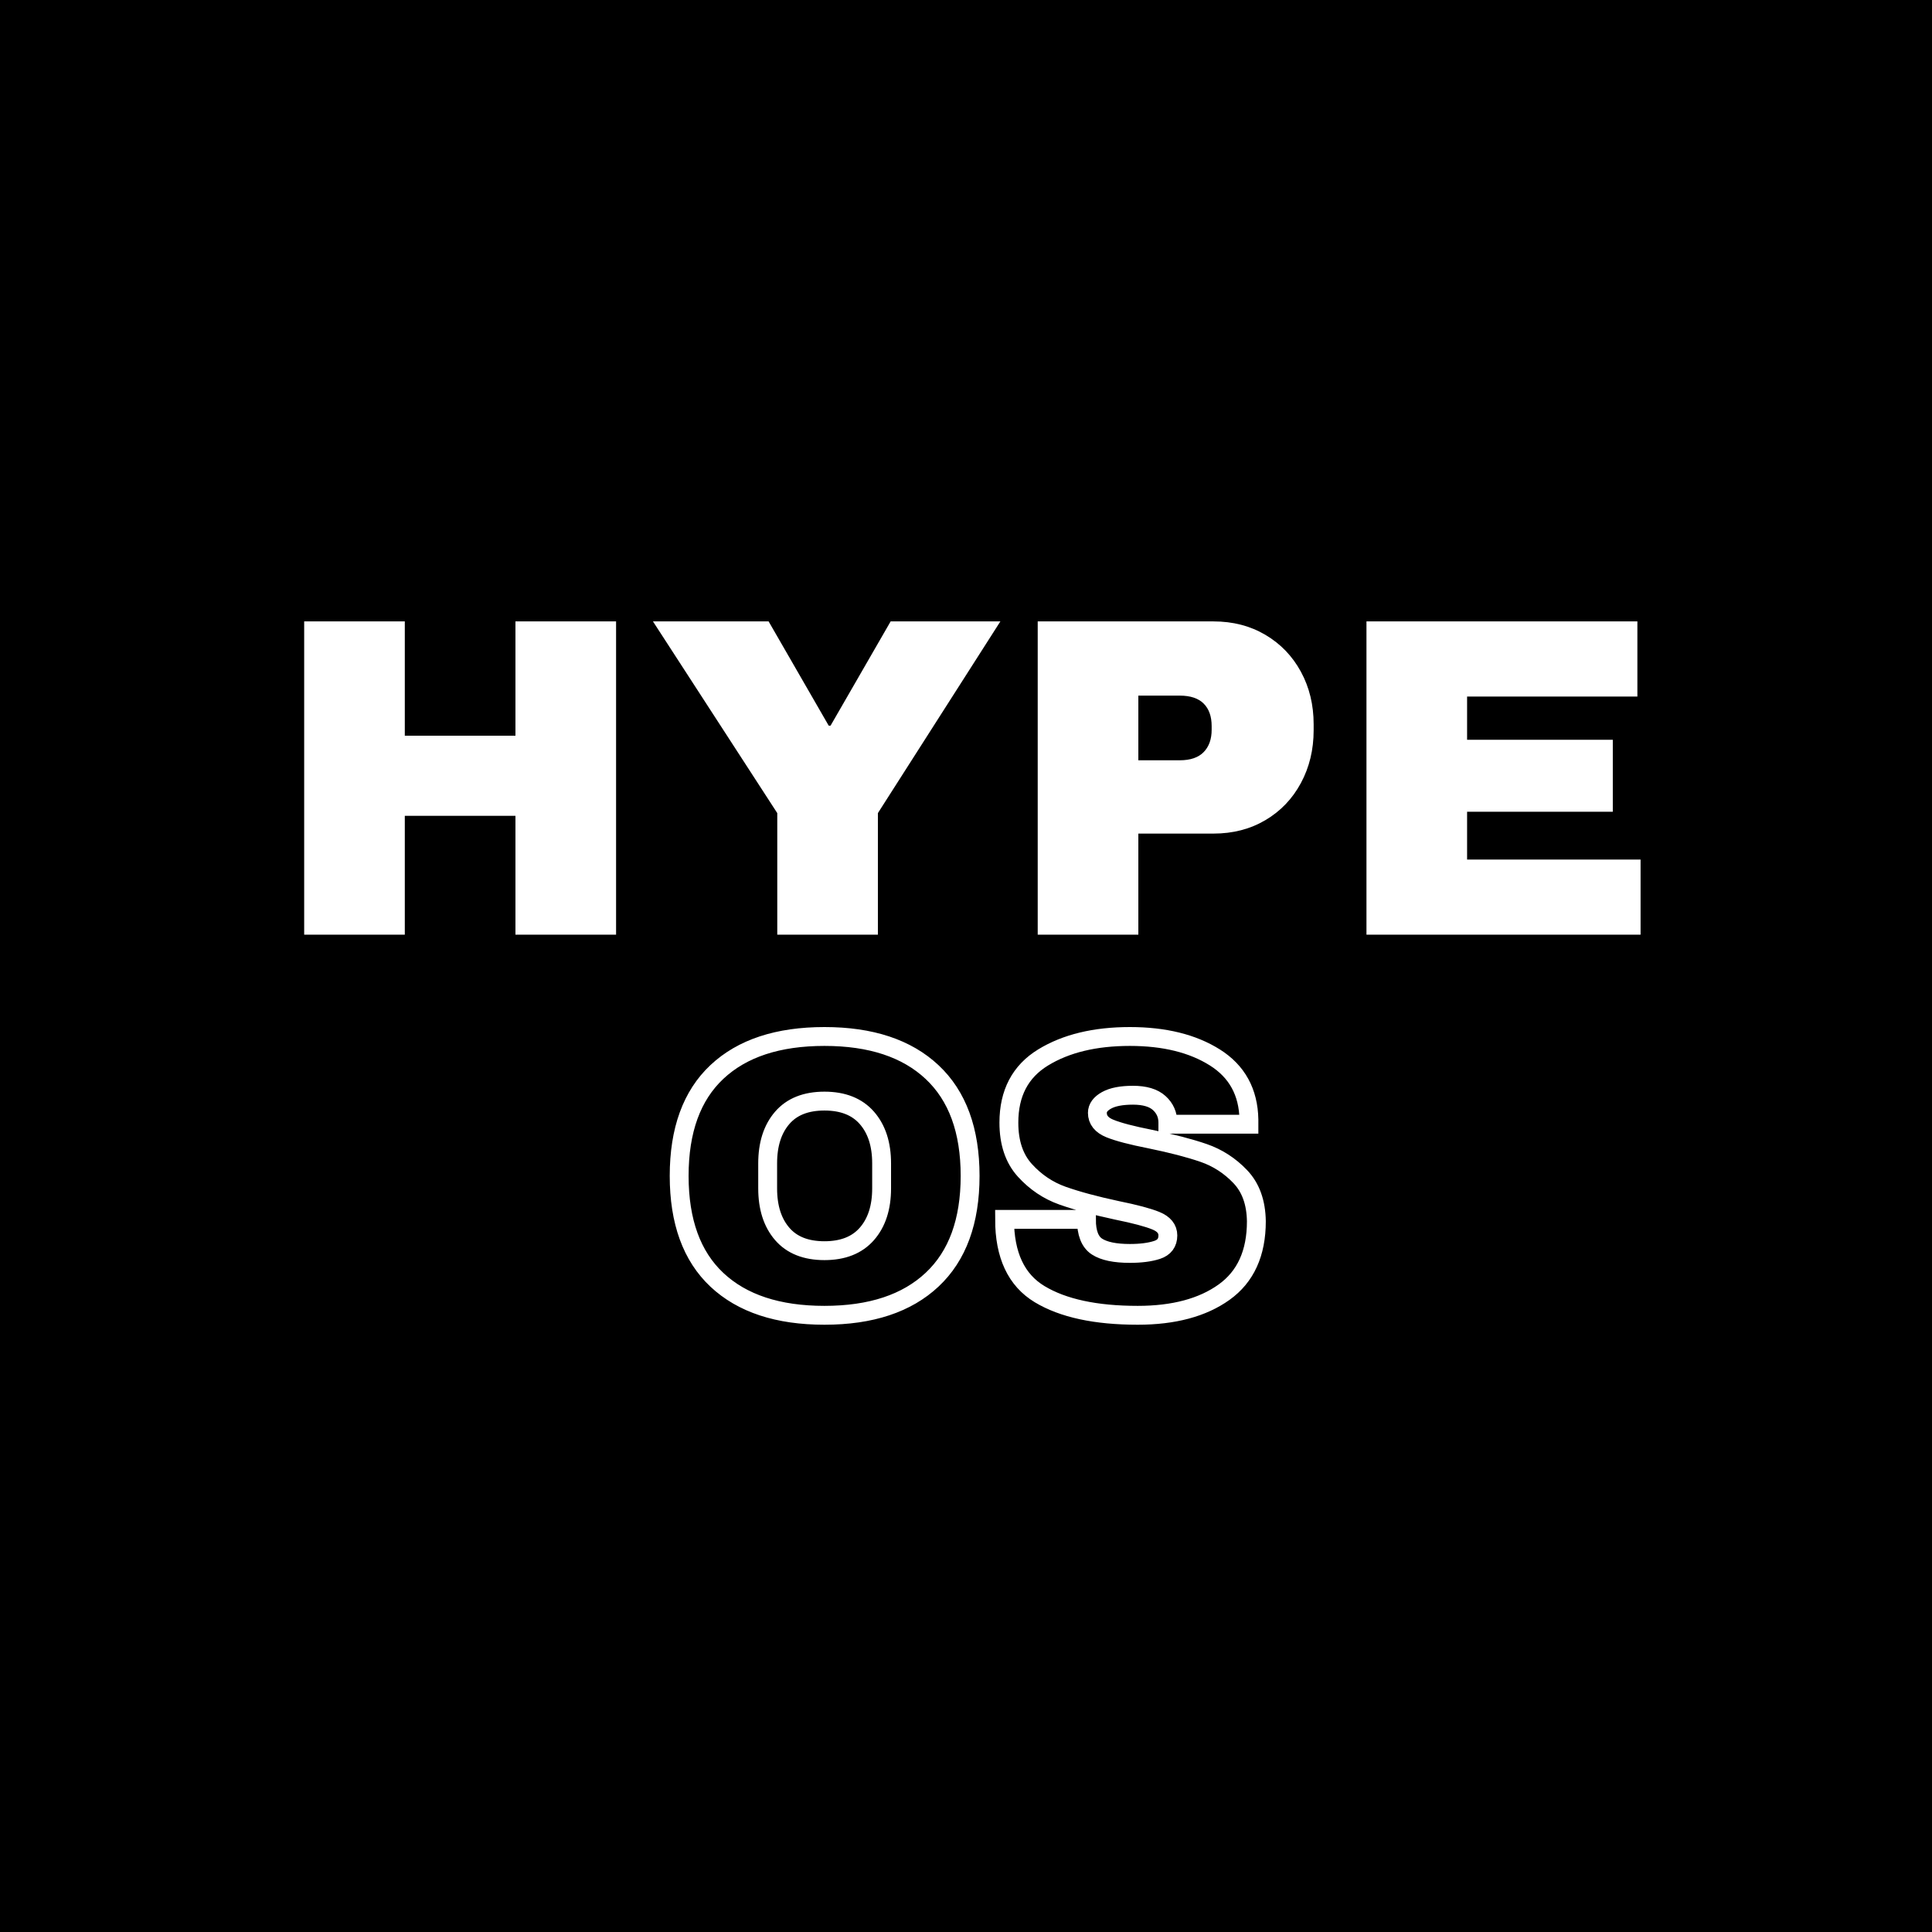
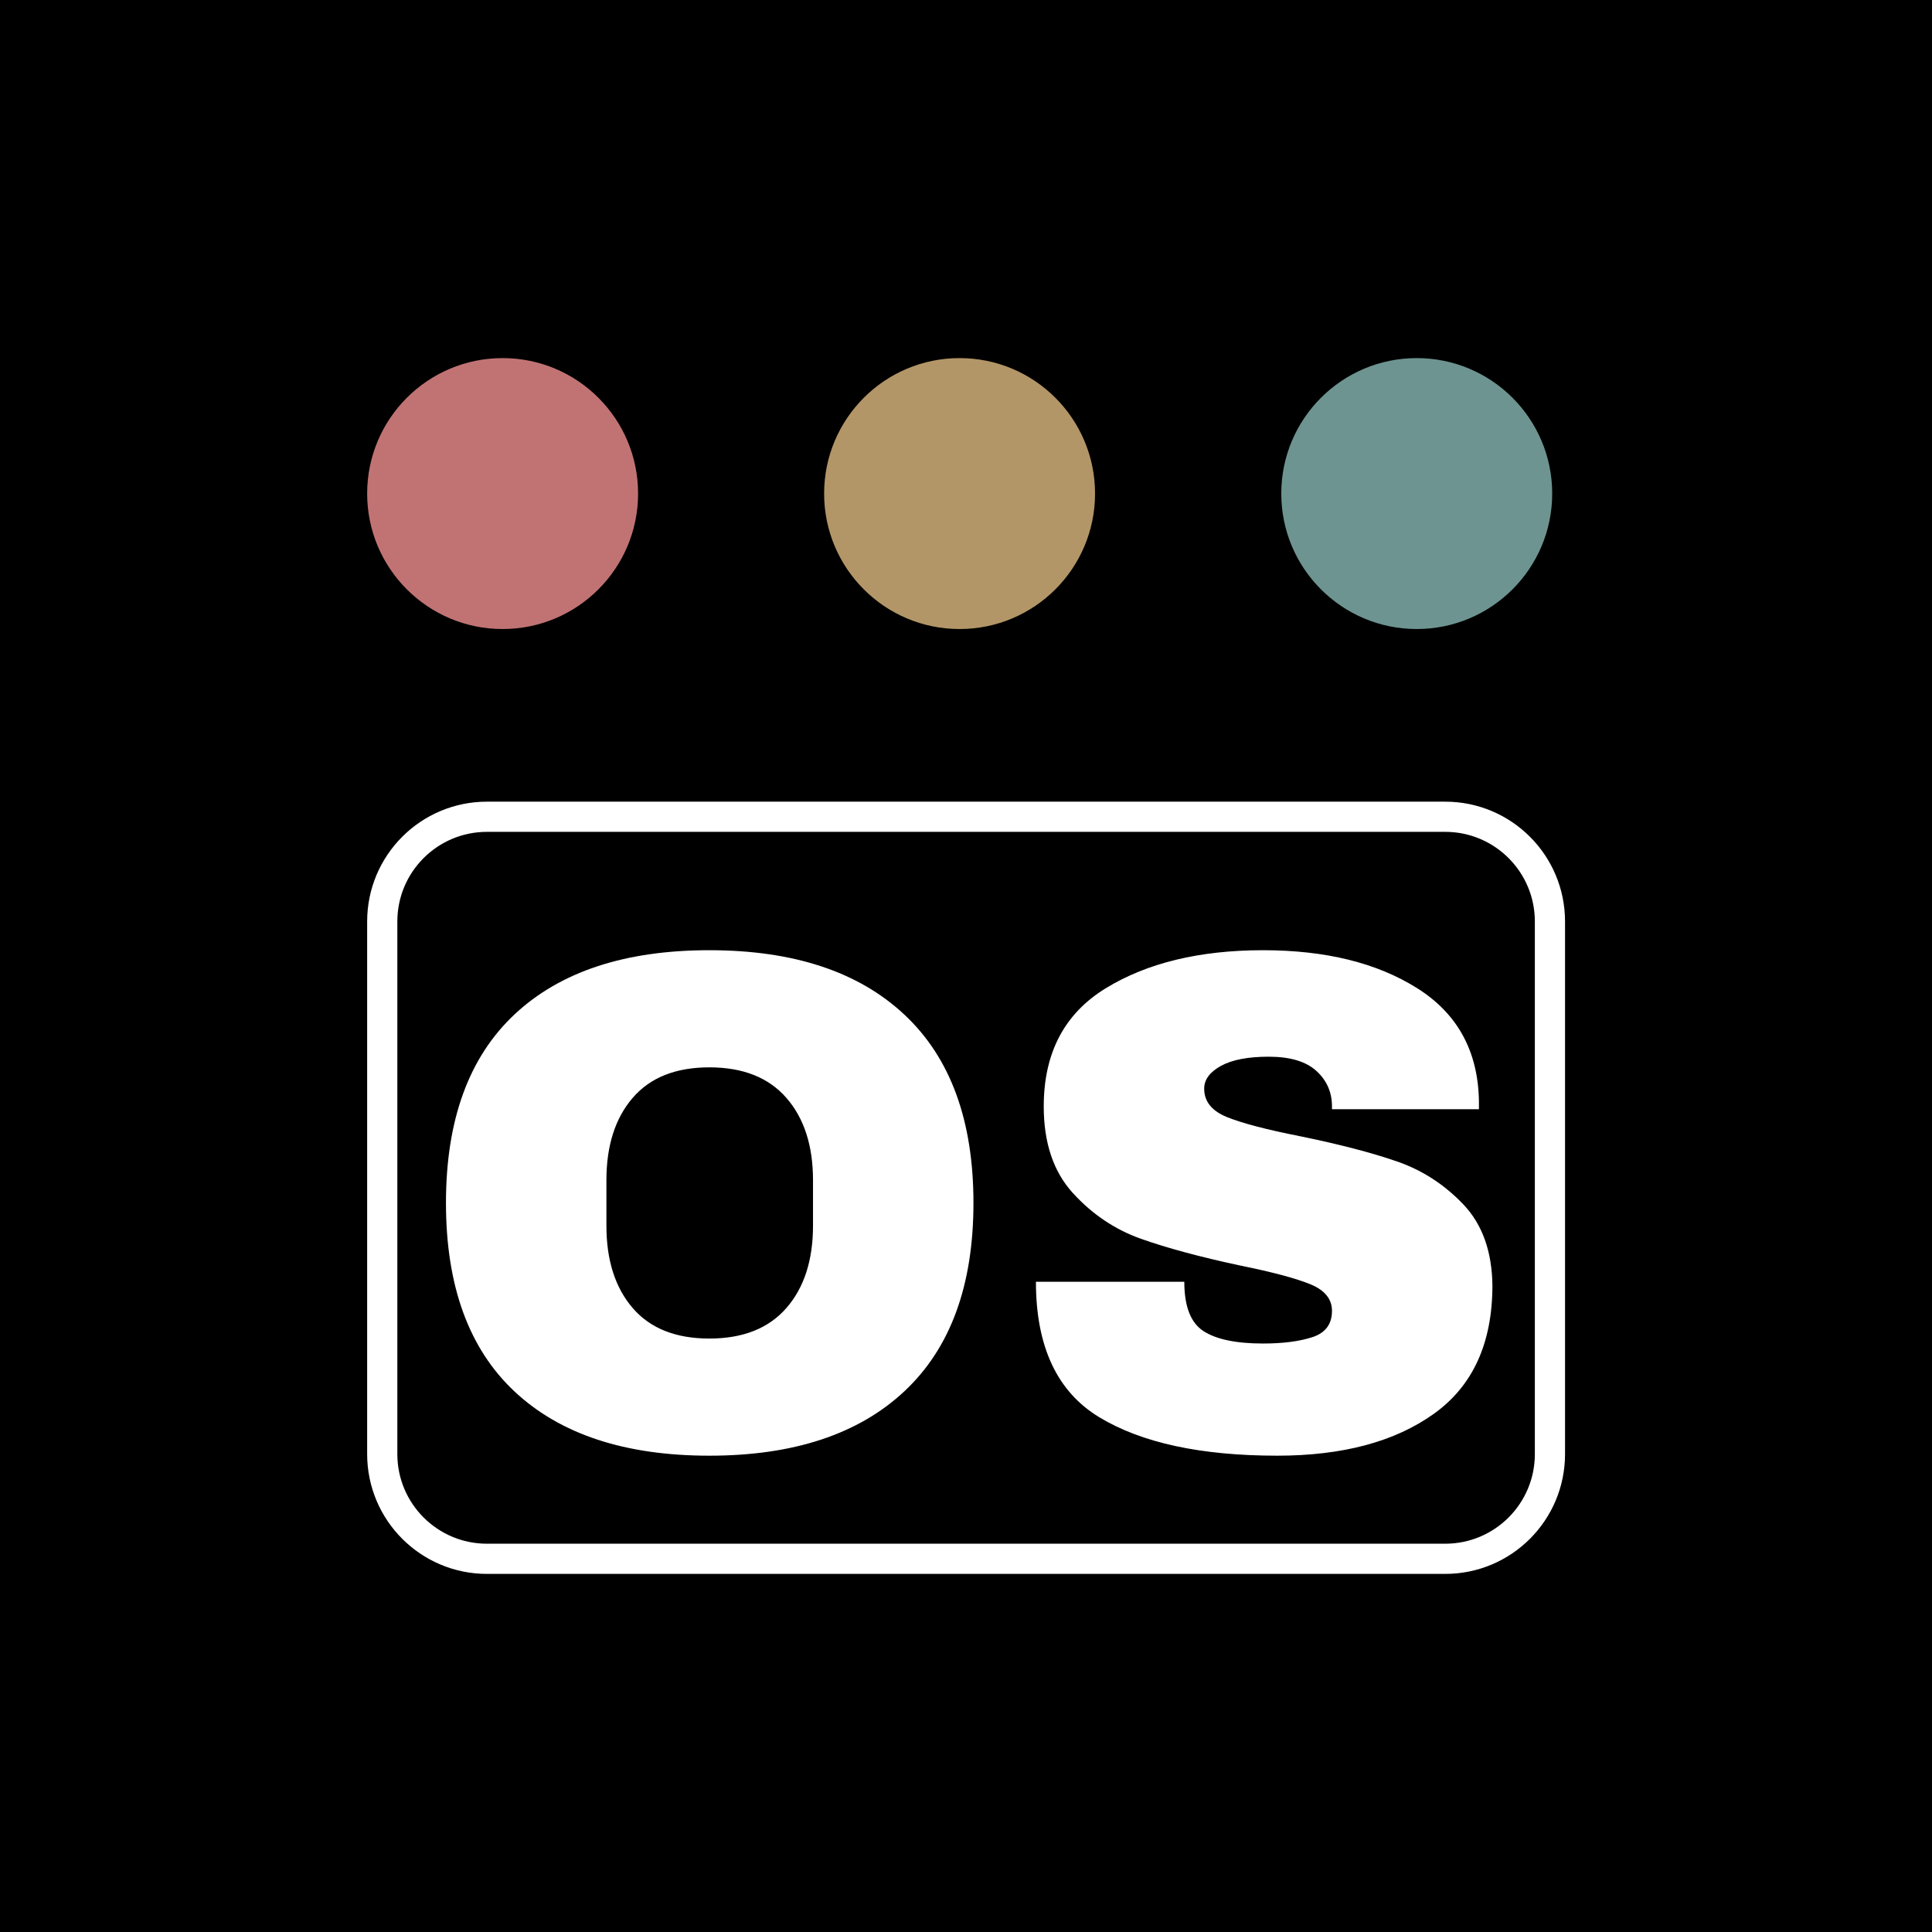
<svg xmlns="http://www.w3.org/2000/svg" viewBox="0 0 1024 1024">
  <rect width="1024" height="1024" fill="#000000" />
-   <path fill="#ffffff" d="M273.199 495.396V432.408H214.554V495.396H161.219V329.357H214.554V389.932H273.199V329.357H326.534V495.396Z M465.302 495.396H411.966V430.96L346.082 329.357H407.381L439.237 384.623H440.203L472.059 329.357H530.221L465.302 430.96Z M696.26 383.899V387.036Q696.26 402.482 689.502 415.031Q682.745 427.581 670.678 434.7Q658.611 441.82 643.166 441.82H603.345V495.396H550.01V329.357H643.166Q658.611 329.357 670.678 336.477Q682.745 343.596 689.502 356.025Q696.26 368.454 696.26 383.899ZM603.345 402.965H625.307Q633.754 402.965 637.977 398.621Q642.201 394.277 642.201 386.795V384.864Q642.201 377.142 637.977 372.918Q633.754 368.695 625.307 368.695H603.345Z M724.255 329.357H867.849V369.178H777.59V392.105H854.817V430.236H777.59V455.576H869.539V495.396H724.255Z" />
-   <path fill="none" stroke="#ffffff" stroke-width="10.0" d="M514.179 623.246Q514.179 659.359 494.047 678.246Q473.915 697.133 436.971 697.133Q400.028 697.133 379.999 678.35Q359.971 659.567 359.971 623.246Q359.971 586.925 379.999 568.142Q400.028 549.359 436.971 549.359Q473.915 549.359 494.047 568.246Q514.179 587.133 514.179 623.246ZM406.877 616.604V629.888Q406.877 645.039 414.556 653.963Q422.235 662.888 436.971 662.888Q451.707 662.888 459.49 653.963Q467.273 645.039 467.273 629.888V616.604Q467.273 601.453 459.49 592.529Q451.707 583.604 436.971 583.604Q422.235 583.604 414.556 592.529Q406.877 601.453 406.877 616.604Z M661.954 593.359V595.85H618.991V595.019Q618.991 588.793 614.425 584.642Q609.859 580.491 600.519 580.491Q591.387 580.491 586.51 583.189Q581.633 585.887 581.633 589.831Q581.633 595.435 588.274 598.133Q594.916 600.831 609.652 603.736Q626.878 607.265 637.982 611.104Q649.086 614.944 657.388 623.661Q665.69 632.378 665.897 647.322Q665.897 672.643 648.774 684.888Q631.652 697.133 603.01 697.133Q569.595 697.133 551.019 685.926Q532.444 674.718 532.444 646.284H575.821Q575.821 657.076 581.425 660.709Q587.029 664.341 598.859 664.341Q607.576 664.341 613.284 662.473Q618.991 660.605 618.991 654.793Q618.991 649.605 612.661 647.01Q606.331 644.416 592.01 641.51Q574.576 637.774 563.161 633.727Q551.746 629.68 543.236 620.34Q534.727 611.001 534.727 595.019Q534.727 571.566 552.887 560.463Q571.048 549.359 598.859 549.359Q626.255 549.359 643.897 560.463Q661.539 571.566 661.954 593.359Z" />
+   <circle cx="266.4" cy="261.6" r="71.8" fill="#c17374" />
+   <circle cx="508.6" cy="261.6" r="71.8" fill="#b39667" />
+   <circle cx="750.9" cy="261.6" r="71.8" fill="#6d9490" />
+   <rect x="202.6" y="432.9" width="618.9" height="393.3" rx="55.5" fill="none" stroke="#ffffff" stroke-width="16.0" />
+   <path fill="#ffffff" d="M515.951 637.589Q515.951 703.062 479.451 737.304Q442.952 771.546 375.973 771.546Q308.995 771.546 272.684 737.492Q236.372 703.439 236.372 637.589Q236.372 571.739 272.684 537.686Q308.995 503.632 375.973 503.632Q442.952 503.632 479.451 537.874Q515.951 572.116 515.951 637.589ZM321.412 625.548V649.63Q321.412 677.099 335.335 693.279Q349.257 709.459 375.973 709.459Q402.69 709.459 416.8 693.279Q430.911 677.099 430.911 649.63V625.548Q430.911 598.079 416.8 581.899Q402.69 565.719 375.973 565.719Q349.257 565.719 335.335 581.899Q321.412 598.079 321.412 625.548Z M783.865 583.404V587.92H705.974V586.415Q705.974 575.126 697.696 567.6Q689.418 560.075 672.485 560.075Q655.928 560.075 647.086 564.966Q638.243 569.858 638.243 577.007Q638.243 587.167 650.284 592.059Q662.325 596.95 689.041 602.218Q720.273 608.615 740.404 615.577Q760.535 622.538 775.587 638.342Q790.638 654.146 791.014 681.238Q791.014 727.145 759.971 749.345Q728.927 771.546 677 771.546Q616.419 771.546 582.741 751.227Q549.064 730.907 549.064 679.357H627.707Q627.707 698.923 637.867 705.508Q648.027 712.093 669.475 712.093Q685.279 712.093 695.626 708.707Q705.974 705.32 705.974 694.784Q705.974 685.377 694.498 680.674Q683.021 675.97 657.057 670.702Q625.45 663.929 604.754 656.591Q584.058 649.254 568.631 632.321Q553.203 615.388 553.203 586.415Q553.203 543.895 586.128 523.763Q619.053 503.632 669.475 503.632Q719.144 503.632 751.128 523.763Q783.112 543.895 783.865 583.404Z" />
</svg>
